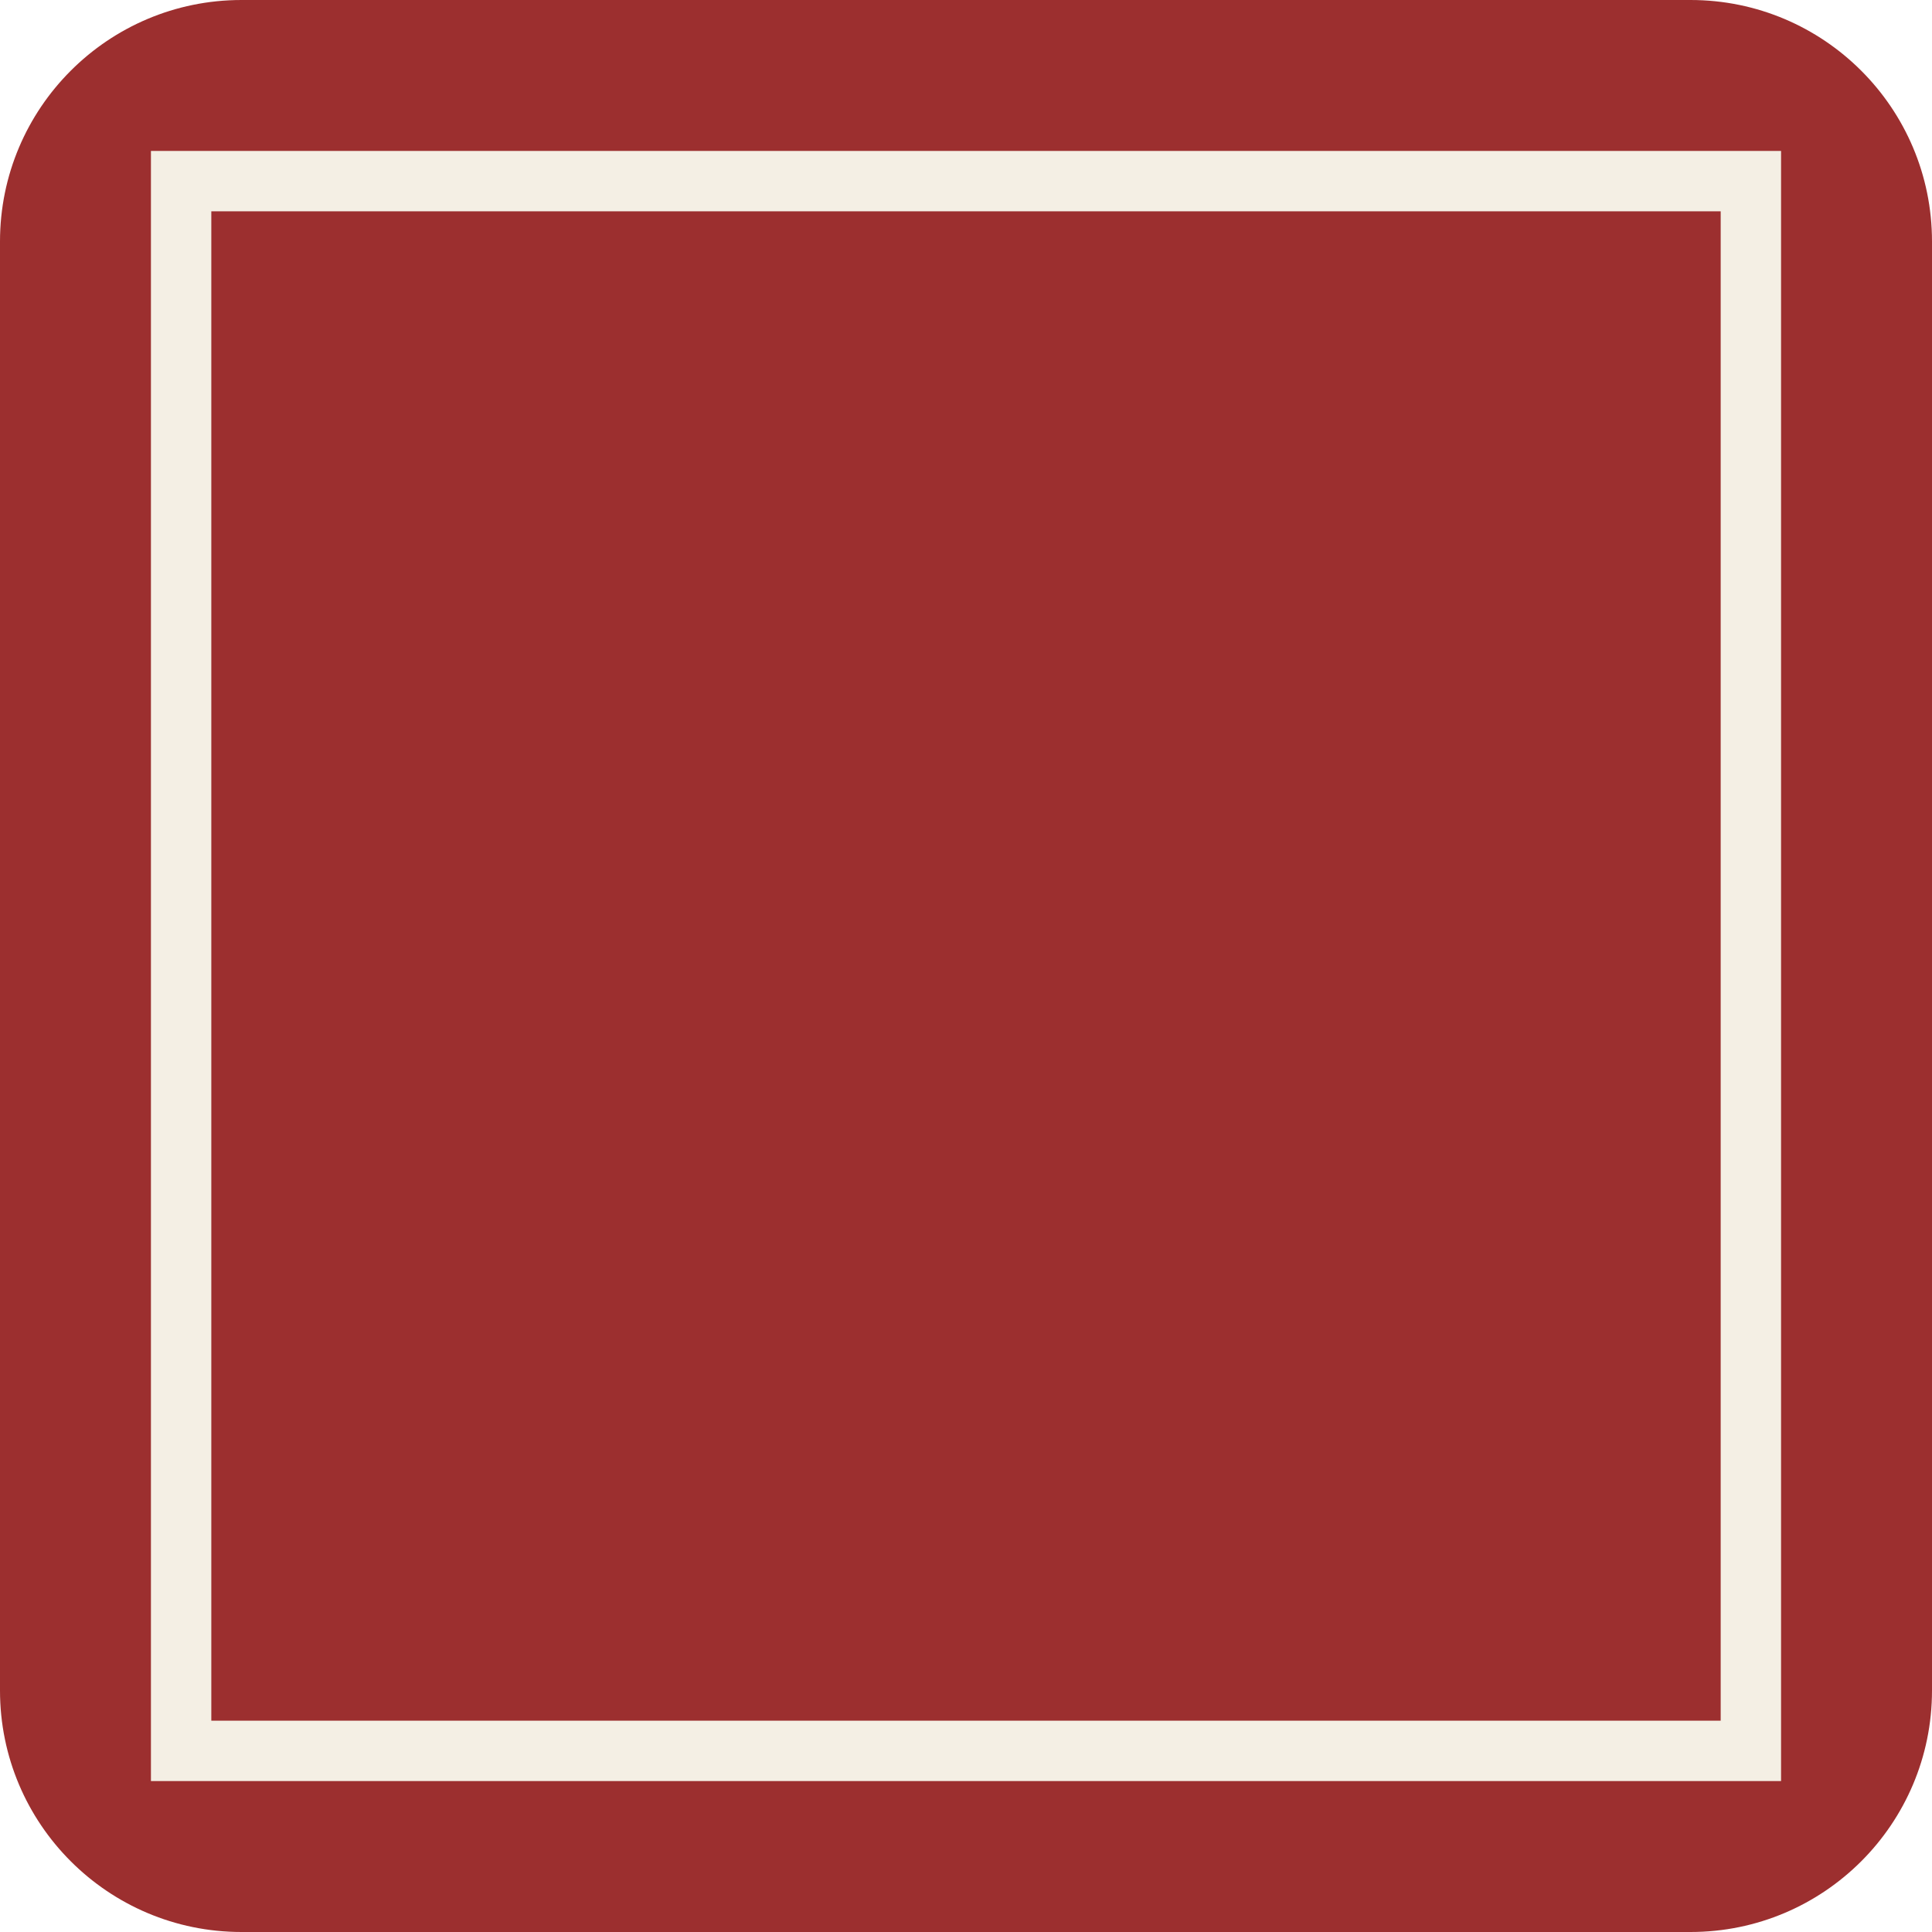
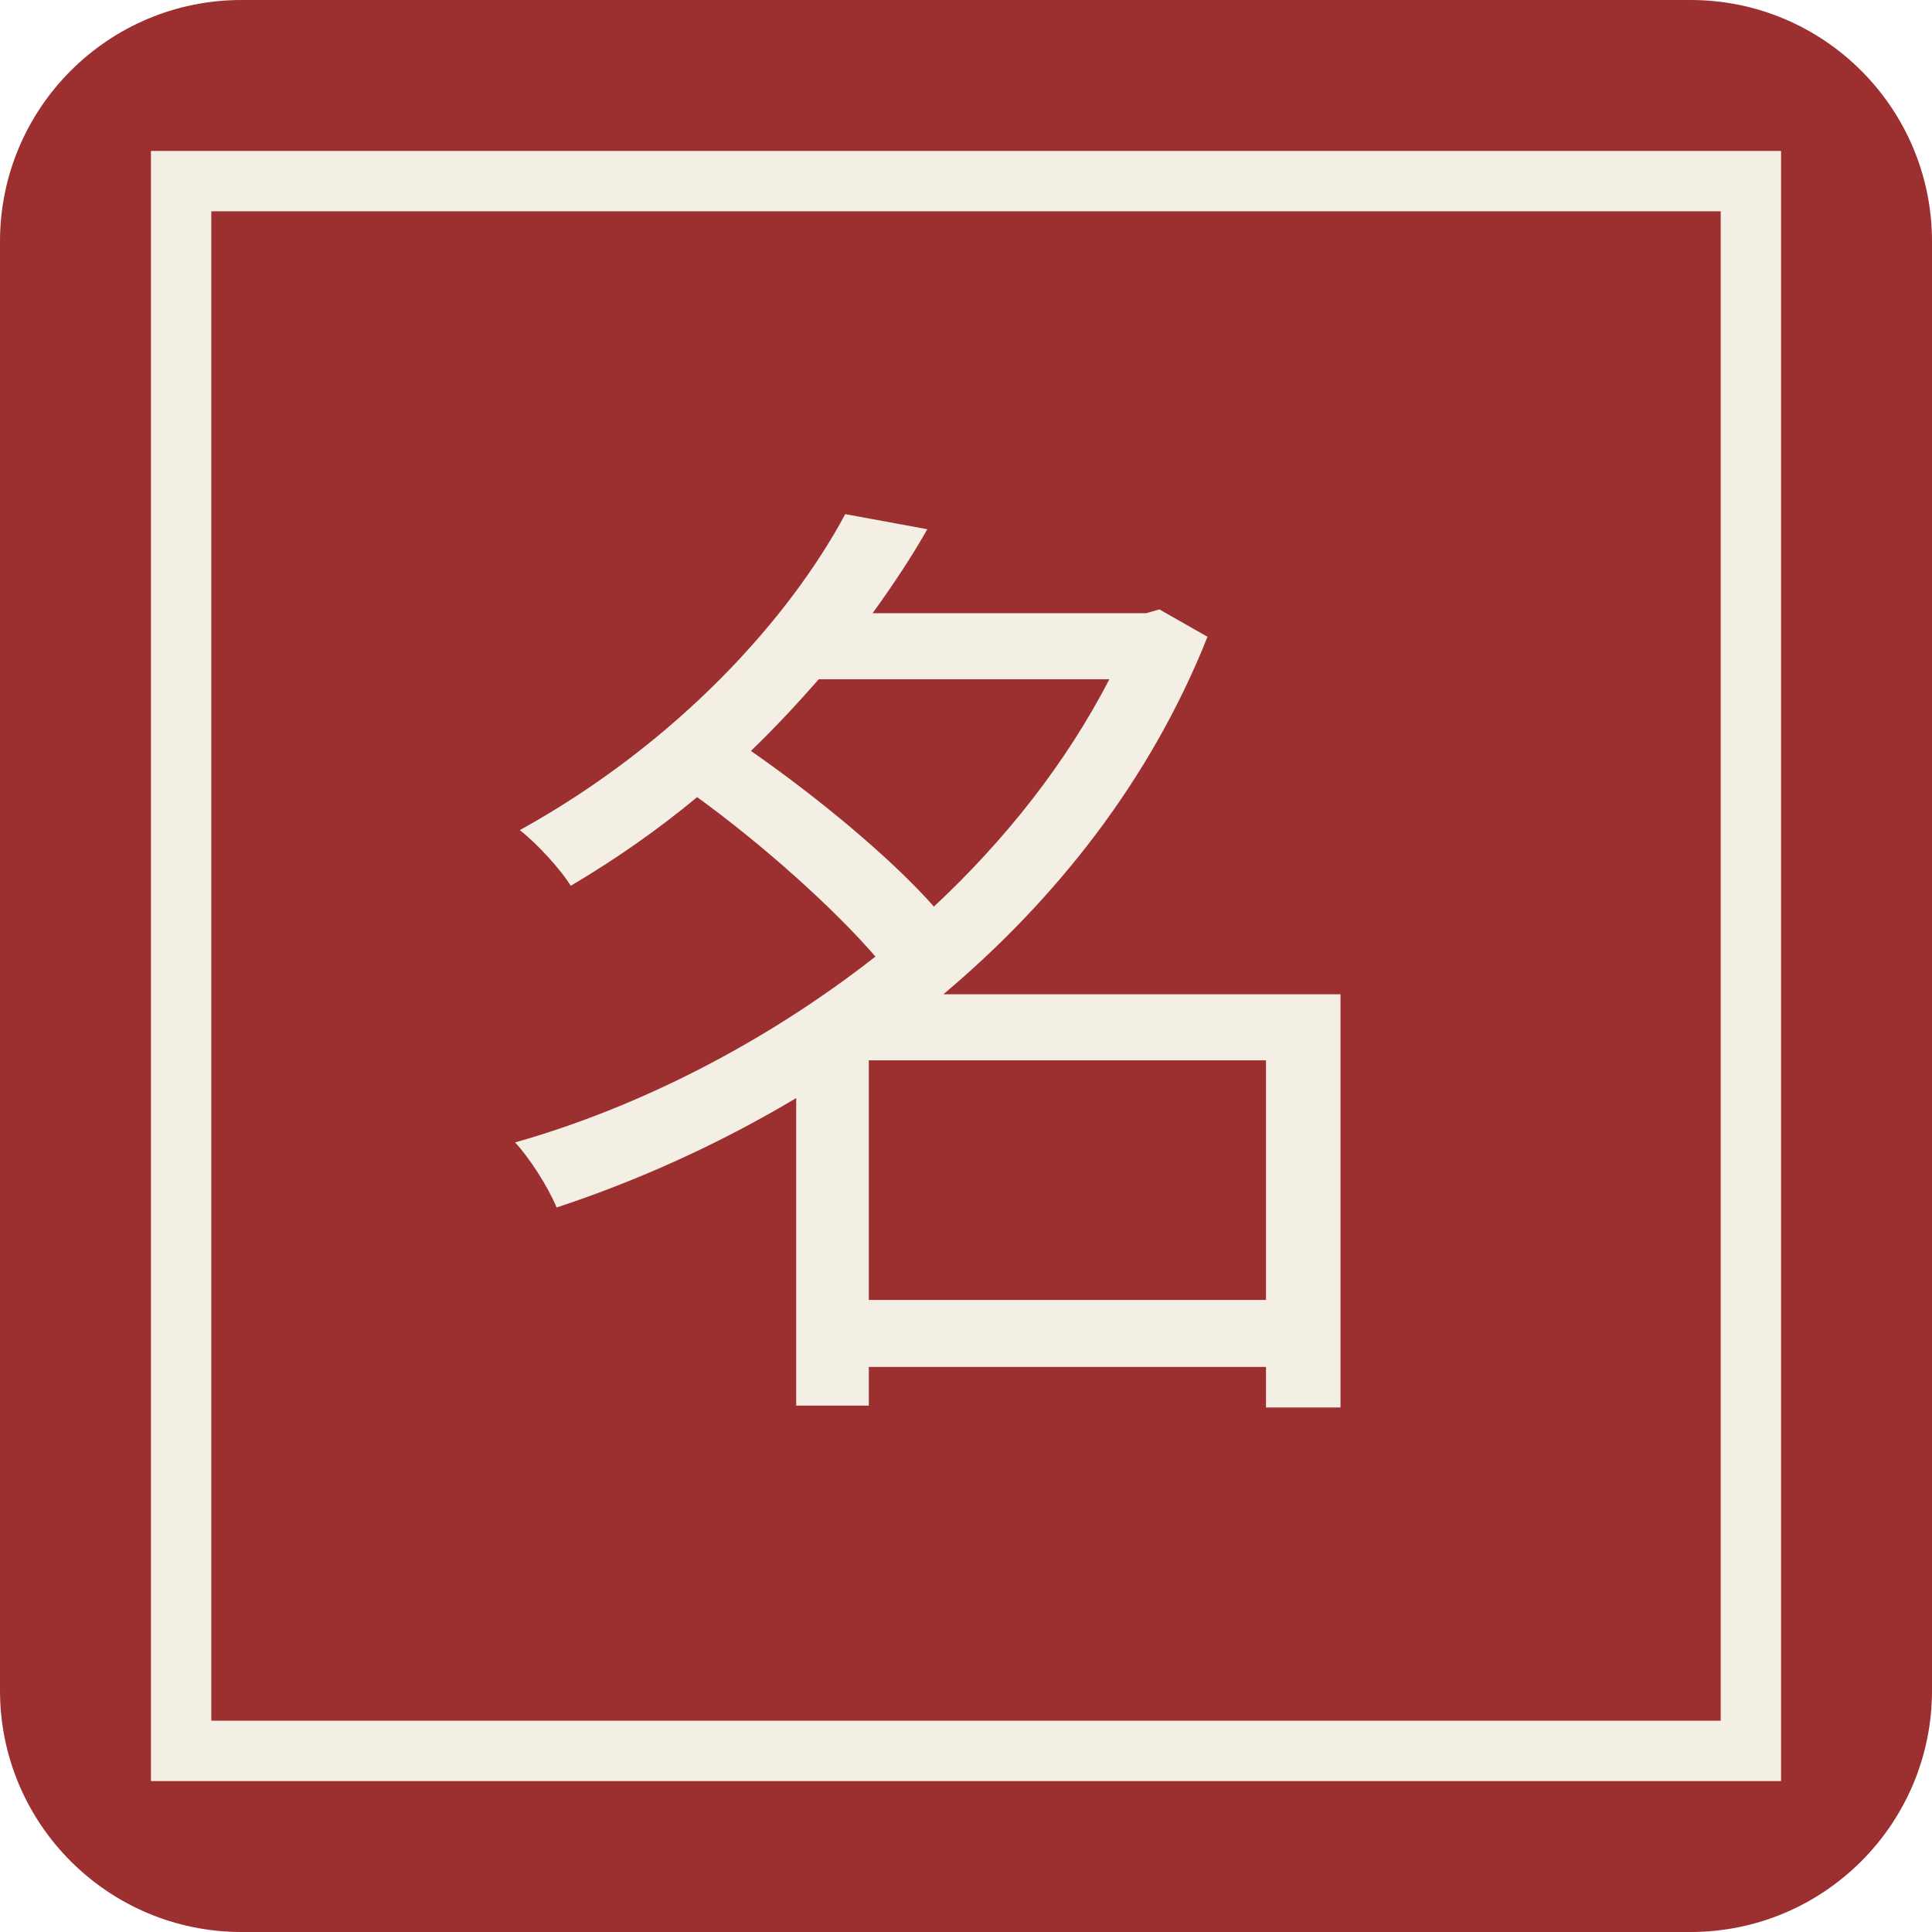
<svg xmlns="http://www.w3.org/2000/svg" viewBox="0 0 32 32">
  <rect width="32" height="32" rx="4" fill="#9c2f2f" />
  <rect x="3" y="3" width="26" height="26" fill="none" stroke="#f4efe4" stroke-width="1" />
-   <text x="16" y="22" text-anchor="middle" font-size="16" fill="#f4efe4" font-family="serif">
- </text>
+   <text x="16" y="22" text-anchor="middle" font-size="16" fill="#f4efe4" font-family="serif">名</text>
</svg>
